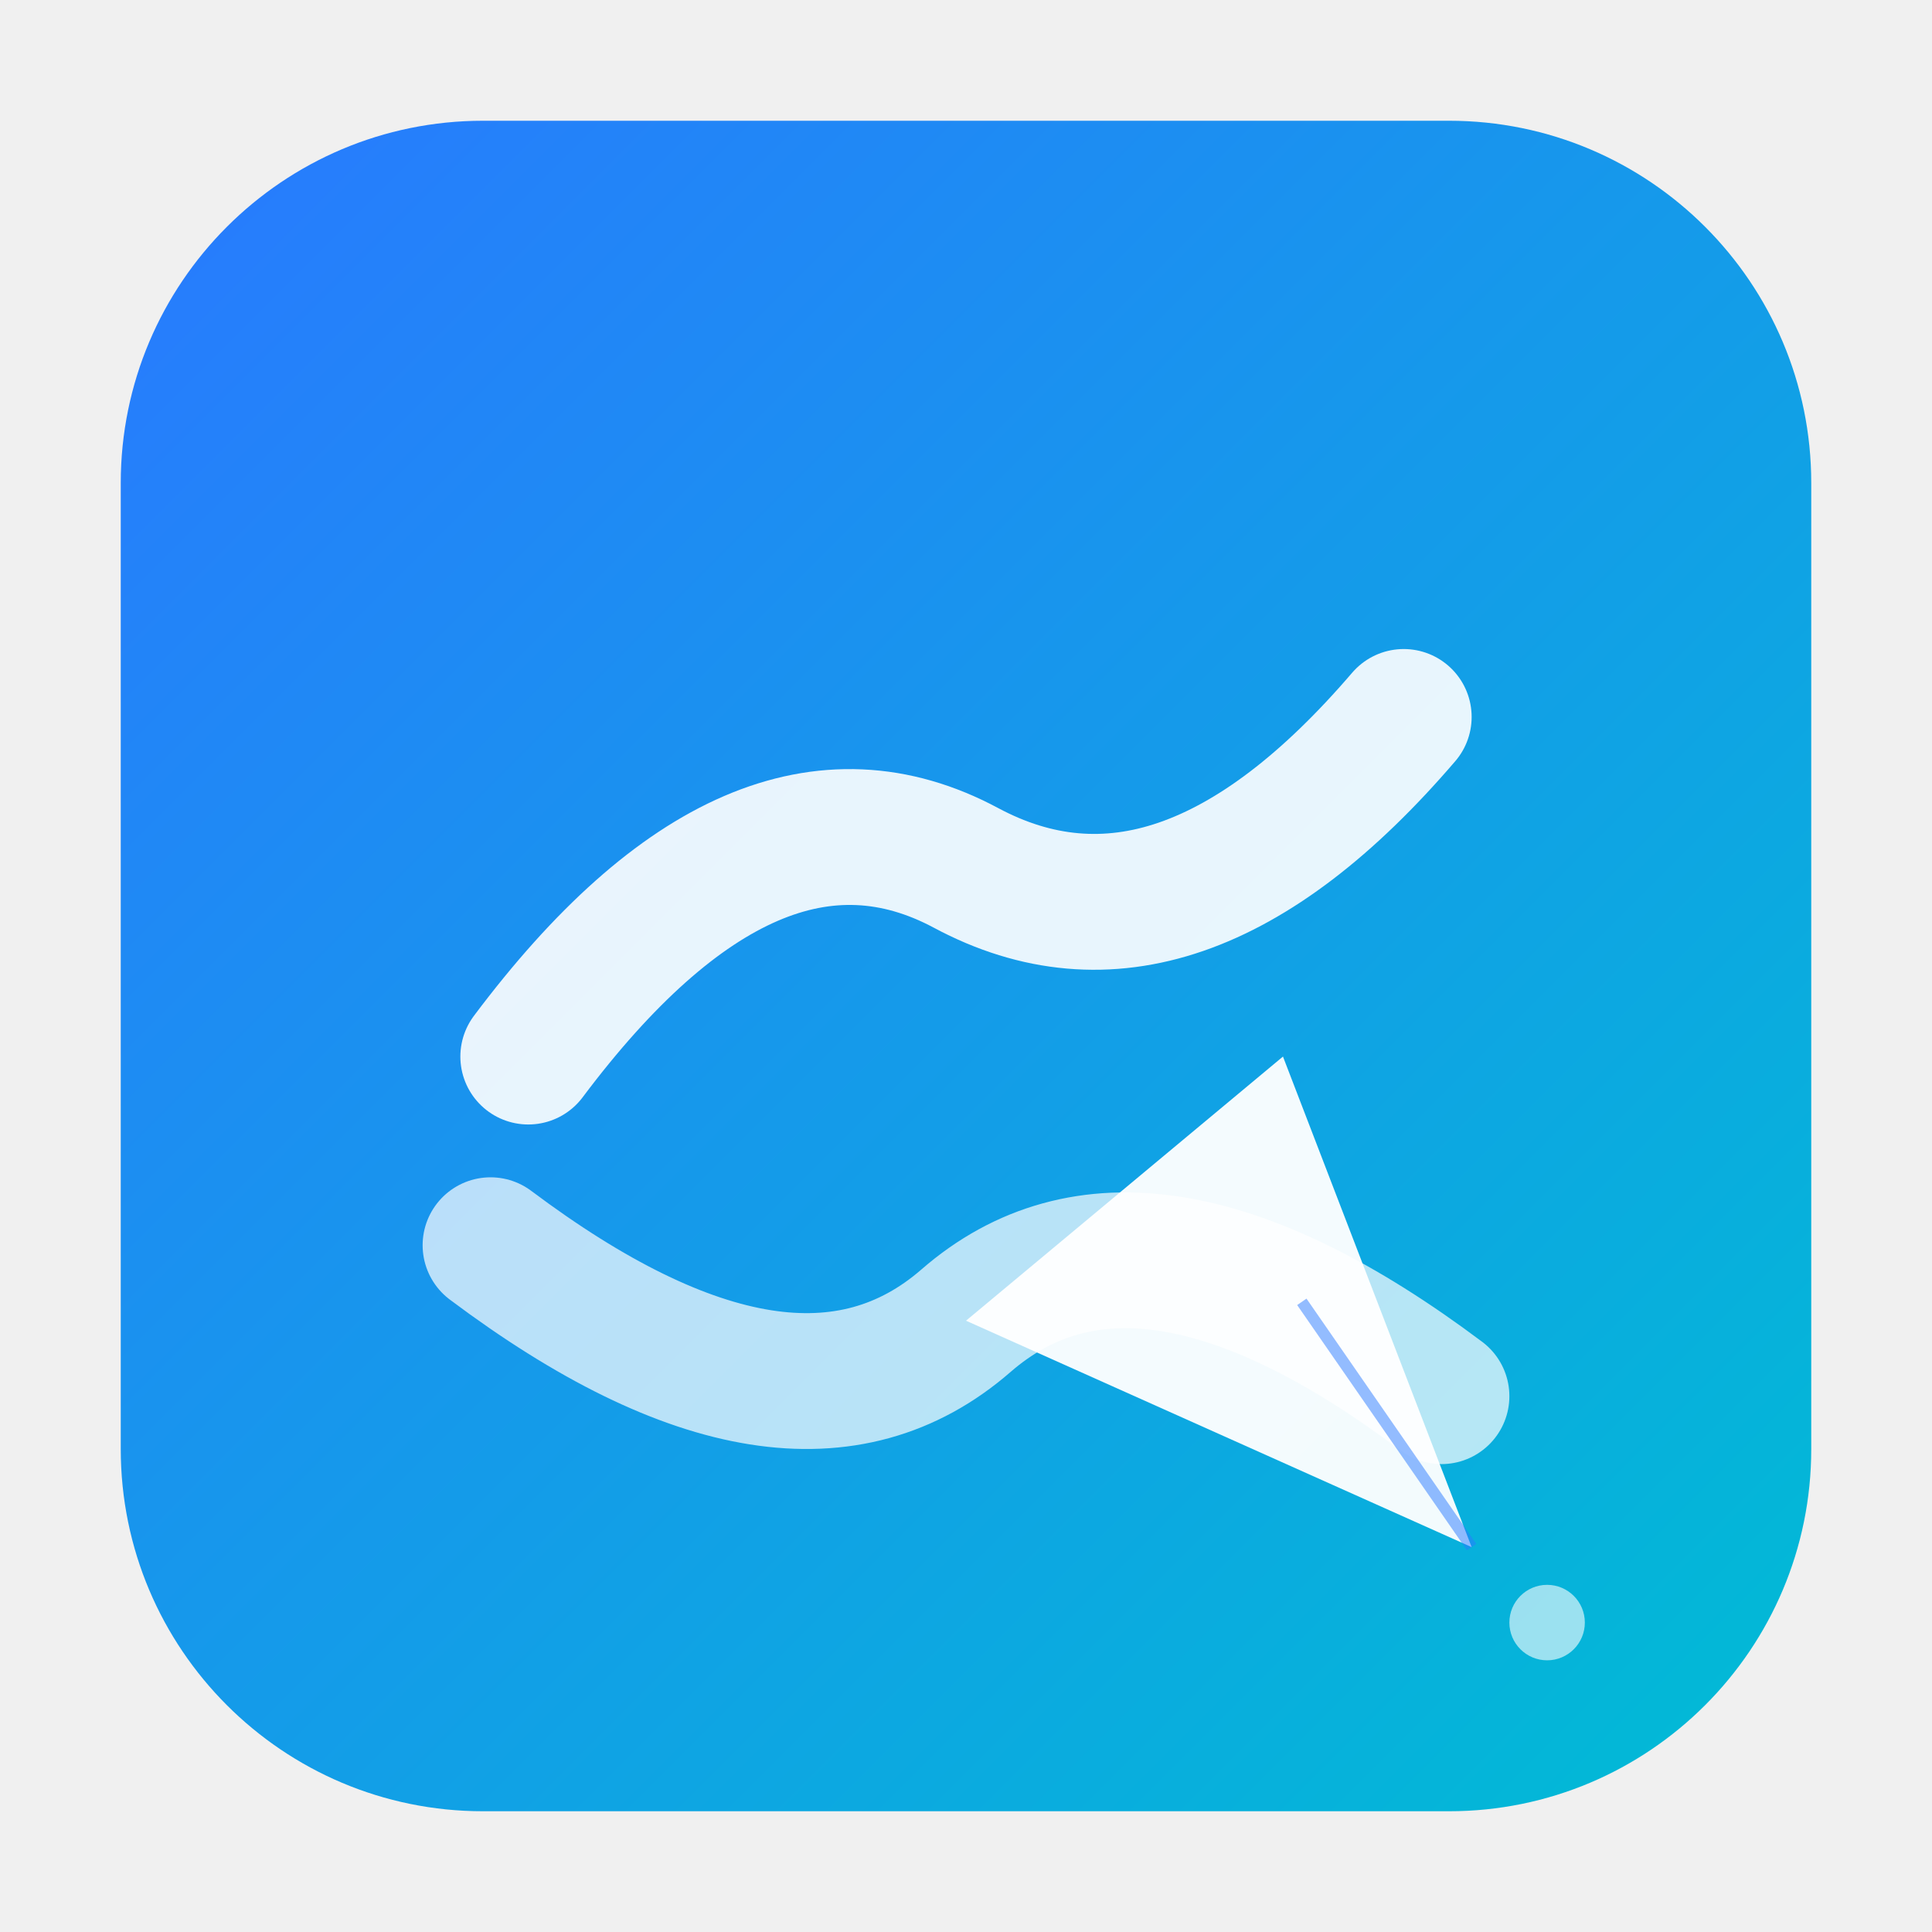
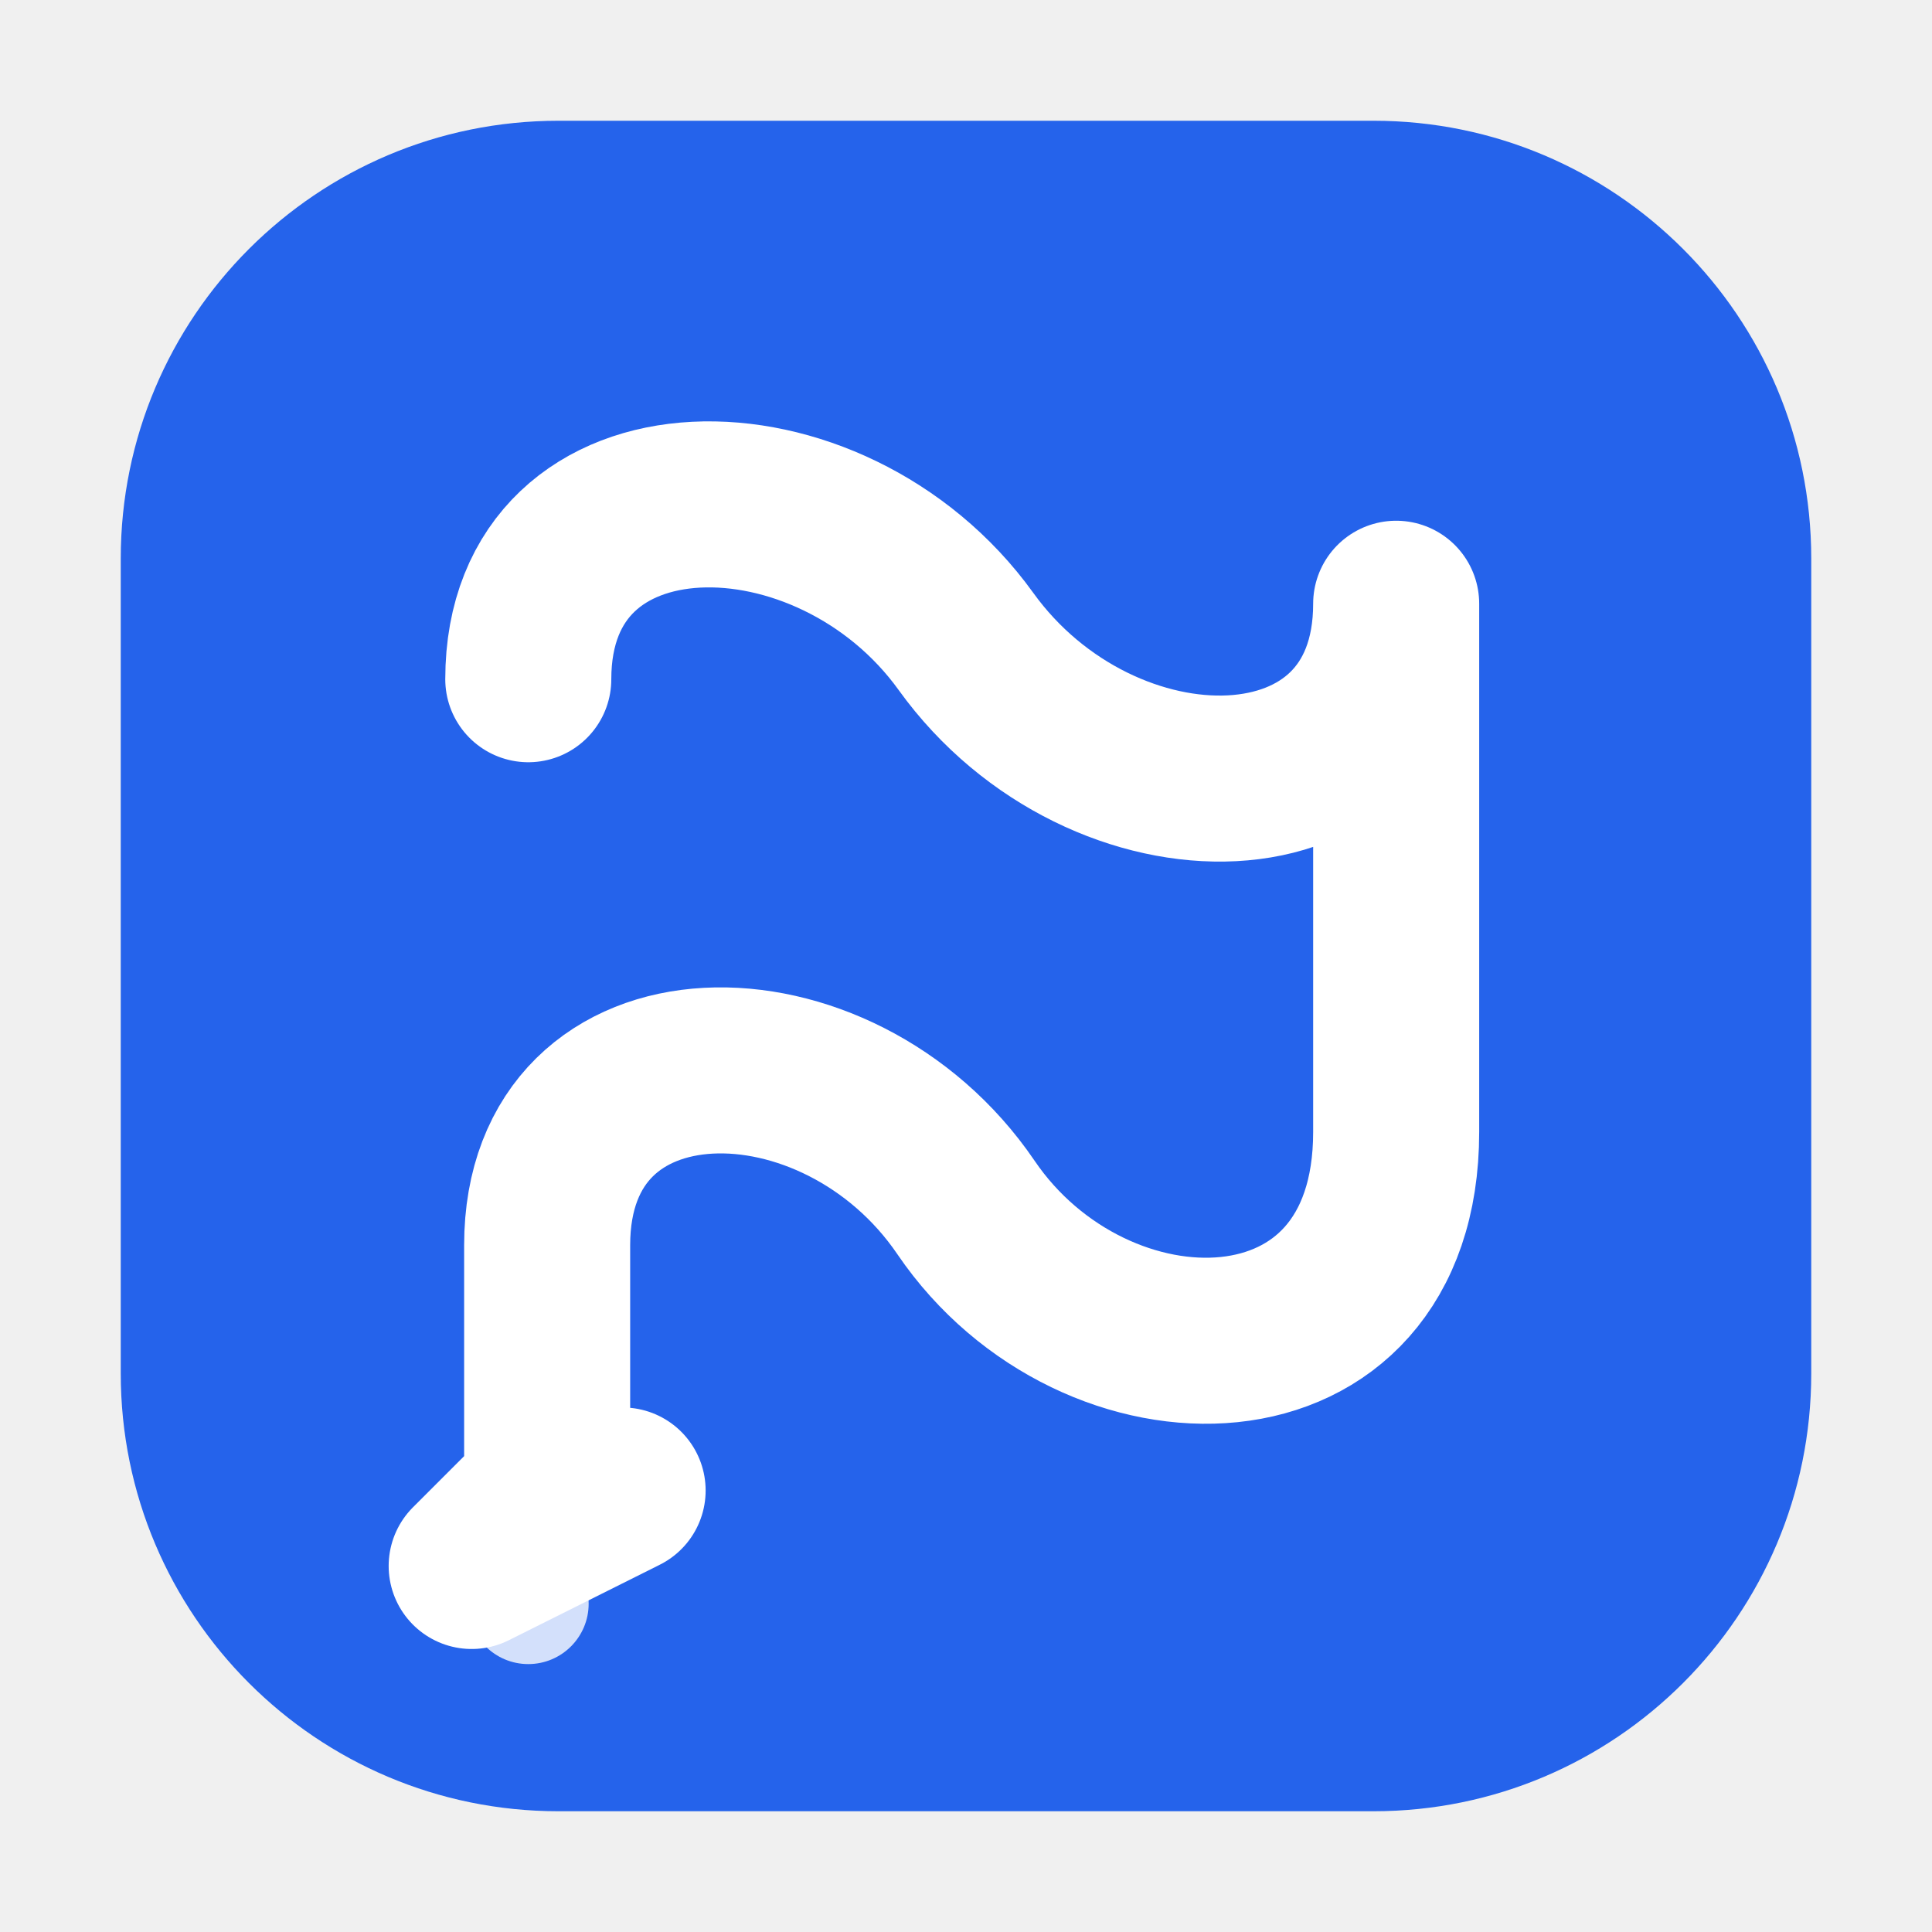
<svg xmlns="http://www.w3.org/2000/svg" viewBox="0 0 512 512">
-   <defs>
-     <linearGradient id="g" x1="0" y1="0" x2="1" y2="1">
-       <stop offset="0%" stop-color="#2979ff" />
-       <stop offset="100%" stop-color="#00bcd4" />
-     </linearGradient>
-   </defs>
-   <rect x="32" y="32" width="448" height="448" rx="96" fill="url(#g)" />
-   <path d="M140 280 Q200 200 256 230 Q312 260 372 190" fill="none" stroke="white" stroke-width="36" stroke-linecap="round" opacity="0.9" />
-   <path d="M130 330 Q210 390 256 350 Q302 310 382 370" fill="none" stroke="white" stroke-width="36" stroke-linecap="round" opacity="0.7" />
-   <path d="M340 280 L390 410 L256 350Z" fill="white" opacity="0.95" />
-   <line x1="390" y1="410" x2="345" y2="345" stroke="#2979ff" stroke-width="3" opacity="0.5" />
-   <circle cx="410" cy="430" r="10" fill="white" opacity="0.6" />
+   <rect x="32" y="32" width="448" height="448" rx="116" fill="#2563eb" />
+   <path d="     M 140 180     C 140 120, 220 120, 256 170     C 292 220, 370 220, 370 160     L 370 300     C 370 370, 290 370, 256 320     C 222 270, 145 270, 145 330     L 145 395     L 125 415     L 165 395   " fill="none" stroke="white" stroke-width="44" stroke-linecap="round" stroke-linejoin="round" />
+   <circle cx="140" cy="425" r="16" fill="white" opacity="0.8" />
</svg>
